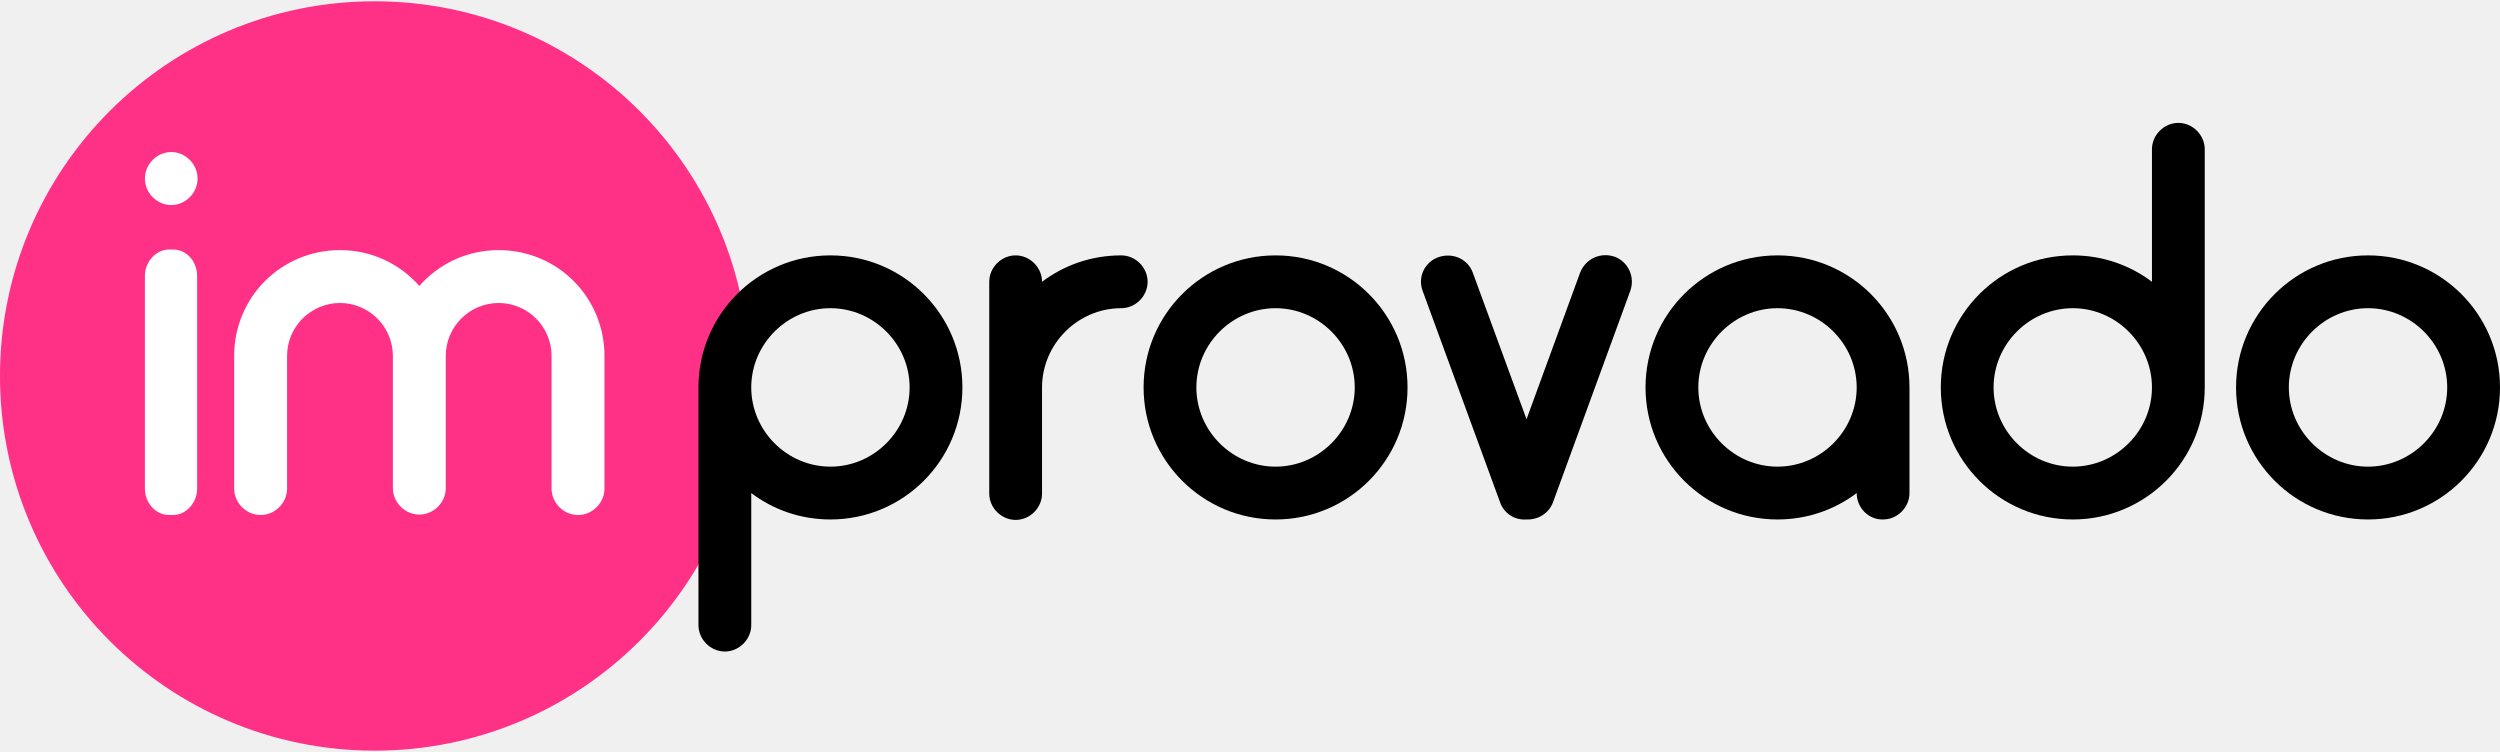
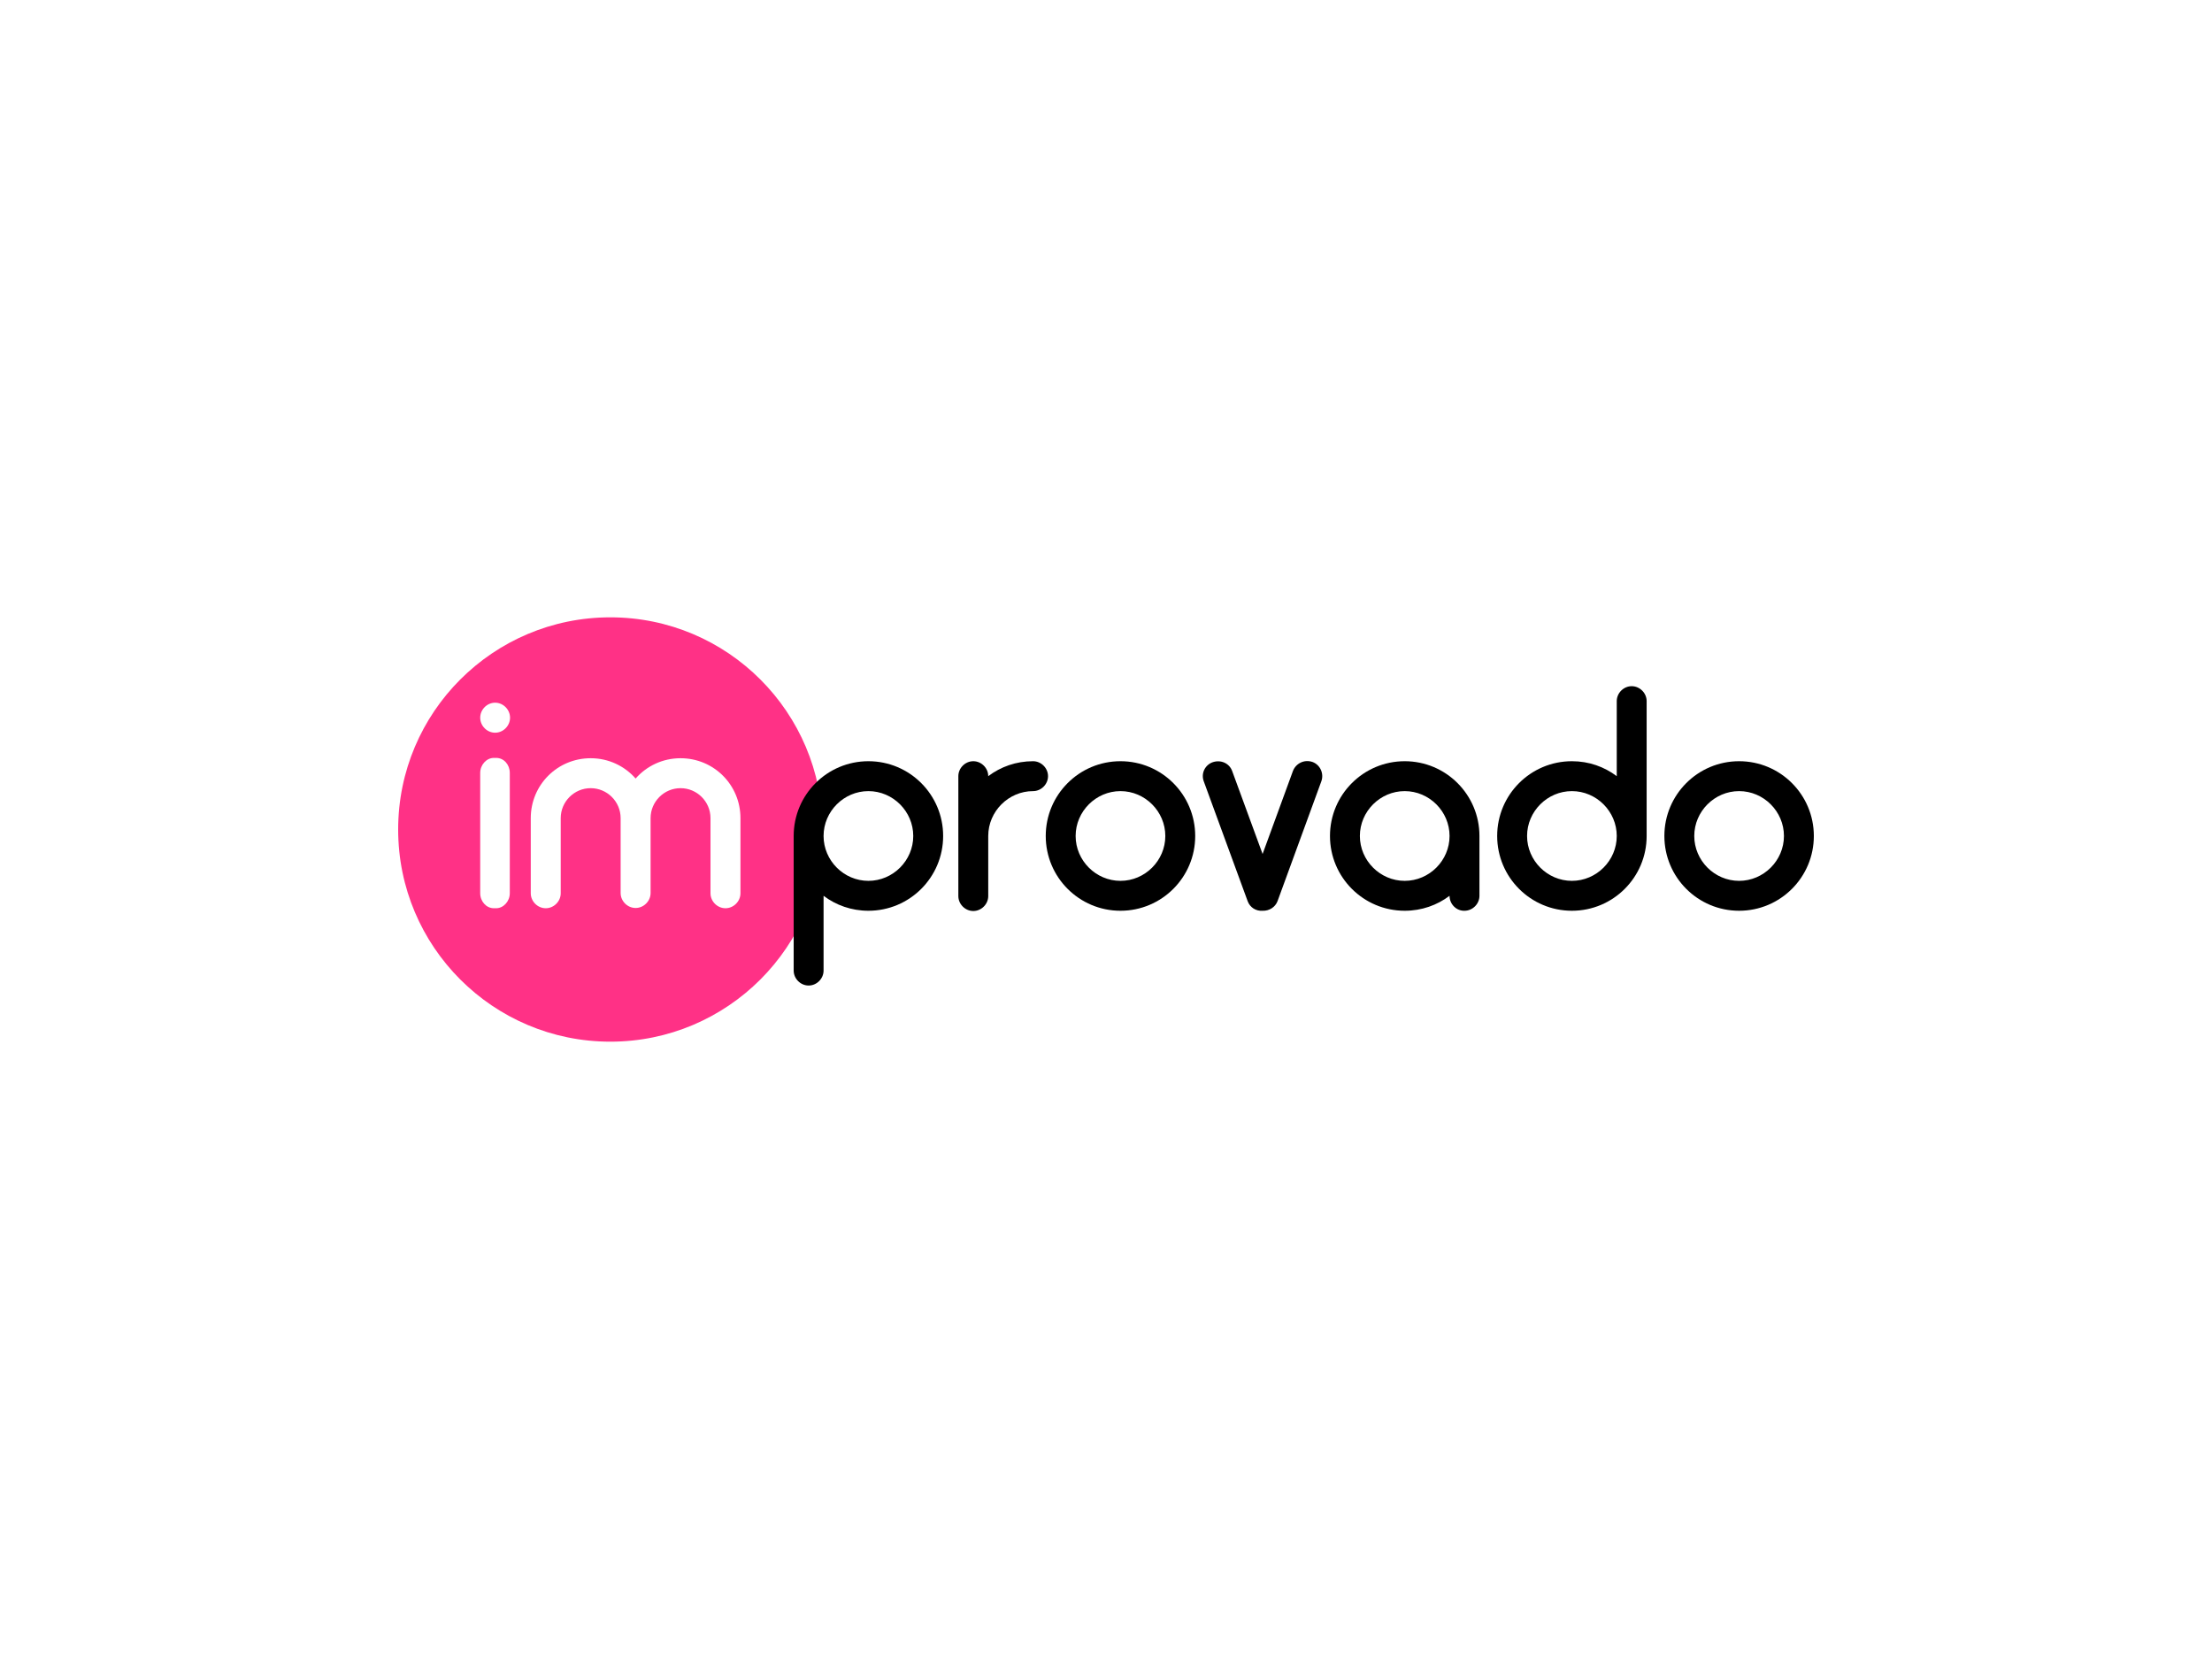
- <svg xmlns="http://www.w3.org/2000/svg" width="512" height="154" viewBox="0 0 512 154" fill="none">
-   <path d="M26.061 57.132C26.061 54.198 28.351 51.723 31.008 51.723H31.833C34.673 51.723 36.78 54.198 36.78 57.132V100.491C36.78 103.425 34.49 105.9 31.833 105.9H31.008C28.26 105.9 26.061 103.425 26.061 100.491V57.132ZM31.466 42.648C34.398 42.648 36.872 40.173 36.872 37.239C36.872 34.306 34.398 31.831 31.466 31.831C28.535 31.831 26.061 34.306 26.061 37.239C26.061 40.173 28.535 42.648 31.466 42.648Z" fill="#FF3186" />
-   <path d="M109.069 83.624V73.357C109.069 67.398 104.213 62.54 98.257 62.54C92.302 62.54 87.446 67.398 87.446 73.357V83.624V100.4C87.446 103.333 84.972 105.808 82.041 105.808C79.109 105.808 76.635 103.333 76.635 100.4V83.624V73.357C76.635 67.398 71.779 62.54 65.824 62.54C59.868 62.54 55.013 67.398 55.013 73.357V75.19V100.491C55.013 103.425 52.539 105.9 49.607 105.9C46.675 105.9 44.201 103.425 44.201 100.491V75.19C44.201 75.007 44.201 74.824 44.201 74.549C44.201 74.182 44.201 73.724 44.201 73.357C44.201 61.348 53.822 51.723 65.824 51.723C72.329 51.723 78.101 54.565 82.041 59.056C85.98 54.565 91.752 51.723 98.257 51.723C110.26 51.723 119.88 61.348 119.88 73.357C119.88 73.724 119.88 74.182 119.88 74.549C119.88 74.732 119.88 74.915 119.88 75.19V100.491C119.88 103.425 117.406 105.9 114.474 105.9C111.542 105.9 109.069 103.425 109.069 100.491V83.624Z" fill="#FF3186" />
-   <rect y="0.265" width="153.469" height="153.469" rx="76.735" fill="#FF3186" />
-   <path d="M29.675 56.531C29.675 53.587 31.961 51.103 34.613 51.103H35.436C38.271 51.103 40.374 53.587 40.374 56.531V100.048C40.374 102.992 38.088 105.476 35.436 105.476H34.613C31.869 105.476 29.675 102.992 29.675 100.048V56.531ZM35.07 41.995C37.996 41.995 40.466 39.511 40.466 36.567C40.466 33.623 37.996 31.139 35.07 31.139C32.144 31.139 29.675 33.623 29.675 36.567C29.675 39.511 32.144 41.995 35.07 41.995Z" fill="white" />
-   <path d="M112.961 83.168V72.887C112.961 66.92 108.095 62.054 102.127 62.054C96.16 62.054 91.294 66.92 91.294 72.887V83.168V99.968C91.294 102.905 88.815 105.384 85.877 105.384C82.939 105.384 80.46 102.905 80.46 99.968V83.168V72.887C80.46 66.92 75.594 62.054 69.626 62.054C63.659 62.054 58.793 66.92 58.793 72.887V74.723V100.06C58.793 102.997 56.314 105.476 53.376 105.476C50.438 105.476 47.959 102.997 47.959 100.06V74.723C47.959 74.539 47.959 74.356 47.959 74.08C47.959 73.713 47.959 73.254 47.959 72.887C47.959 60.861 57.599 51.222 69.626 51.222C76.145 51.222 81.929 54.068 85.877 58.566C89.825 54.068 95.609 51.222 102.127 51.222C114.155 51.222 123.795 60.861 123.795 72.887C123.795 73.254 123.795 73.713 123.795 74.08C123.795 74.264 123.795 74.447 123.795 74.723V100.06C123.795 102.997 121.316 105.476 118.378 105.476C115.44 105.476 112.961 102.997 112.961 100.06V83.168Z" fill="white" />
-   <path d="M143.045 79.345C143.045 64.403 155.139 52.302 170.073 52.302C185.007 52.302 197.101 64.403 197.101 79.345C197.101 94.287 185.007 106.387 170.073 106.387C163.935 106.387 158.346 104.37 153.856 100.979V128.021C153.856 130.955 151.383 133.43 148.451 133.43C145.519 133.43 143.045 130.955 143.045 128.021V79.345ZM170.073 95.57C178.96 95.57 186.29 88.237 186.29 79.345C186.29 70.453 178.96 63.119 170.073 63.119C161.186 63.119 153.856 70.453 153.856 79.345C153.856 88.237 161.186 95.57 170.073 95.57Z" fill="black" />
-   <path d="M229.626 63.119C232.558 63.119 235.032 60.644 235.032 57.711C235.032 54.777 232.558 52.302 229.626 52.302C223.488 52.302 217.899 54.319 213.41 57.711C213.41 54.777 210.936 52.302 208.004 52.302C205.072 52.302 202.598 54.777 202.598 57.711V101.07C202.598 104.004 205.072 106.479 208.004 106.479C210.936 106.479 213.41 104.004 213.41 101.07V79.345C213.41 70.453 220.739 63.119 229.626 63.119Z" fill="black" />
-   <path d="M301.64 55.877C300.632 53.035 297.517 51.66 294.585 52.669C291.745 53.677 290.279 56.794 291.379 59.636L307.229 102.904C308.053 105.195 310.252 106.57 312.634 106.387C315.017 106.479 317.215 105.104 318.04 102.904L333.89 59.544C334.898 56.702 333.432 53.585 330.684 52.577C327.752 51.569 324.728 53.035 323.629 55.785L312.634 85.853L301.64 55.877Z" fill="black" />
-   <path d="M380.25 100.979C375.761 104.37 370.172 106.387 364.033 106.387C349.099 106.387 337.005 94.287 337.005 79.345C337.005 64.403 349.099 52.302 364.033 52.302C378.967 52.302 391.061 64.403 391.061 79.345V100.979C391.061 103.912 388.588 106.387 385.656 106.387C382.724 106.479 380.25 104.004 380.25 100.979ZM364.033 95.57C372.92 95.57 380.25 88.237 380.25 79.345C380.25 70.453 372.92 63.119 364.033 63.119C355.146 63.119 347.817 70.453 347.817 79.345C347.817 88.237 355.146 95.57 364.033 95.57Z" fill="black" />
-   <path d="M451.531 79.345C451.531 94.287 439.437 106.387 424.503 106.387C409.569 106.387 397.475 94.287 397.475 79.345C397.475 64.402 409.569 52.302 424.503 52.302C430.641 52.302 436.23 54.319 440.72 57.711V30.576C440.72 27.643 443.193 25.168 446.125 25.168C449.057 25.168 451.531 27.643 451.531 30.576V79.345ZM424.503 63.119C415.616 63.119 408.286 70.453 408.286 79.345C408.286 88.237 415.616 95.57 424.503 95.57C433.39 95.57 440.72 88.237 440.72 79.345C440.72 70.453 433.39 63.119 424.503 63.119Z" fill="black" />
-   <path d="M484.972 52.302C470.038 52.302 457.944 64.403 457.944 79.345C457.944 94.287 470.038 106.387 484.972 106.387C499.906 106.387 512 94.287 512 79.345C512 64.403 499.906 52.302 484.972 52.302ZM484.972 95.57C476.085 95.57 468.755 88.237 468.755 79.345C468.755 70.453 476.085 63.119 484.972 63.119C493.859 63.119 501.189 70.453 501.189 79.345C501.189 88.237 493.859 95.57 484.972 95.57Z" fill="black" />
-   <path d="M261.235 52.302C246.301 52.302 234.207 64.403 234.207 79.345C234.207 94.287 246.301 106.387 261.235 106.387C276.169 106.387 288.263 94.287 288.263 79.345C288.263 64.403 276.169 52.302 261.235 52.302ZM261.235 95.57C252.348 95.57 245.018 88.237 245.018 79.345C245.018 70.453 252.348 63.119 261.235 63.119C270.122 63.119 277.452 70.453 277.452 79.345C277.452 88.237 270.122 95.57 261.235 95.57Z" fill="black" />
+ <svg xmlns="http://www.w3.org/2000/svg" version="1.1" width="800" height="600" viewBox="0 0 800 600" xml:space="preserve">
+   <defs>
+ </defs>
+   <rect x="0" y="0" width="100%" height="100%" fill="#ffffff" />
+   <g transform="matrix(1 0 0 1 400 300)">
+     <g style="">
+       <g transform="matrix(1 0 0 1 -224.5336 -8.1344)">
+         <path style="stroke: none; stroke-width: 1; stroke-dasharray: none; stroke-linecap: butt; stroke-dashoffset: 0; stroke-linejoin: miter; stroke-miterlimit: 4; fill: rgb(255,49,134); fill-rule: nonzero; opacity: 1;" transform=" translate(-31.4664, -68.8654)" d="M 26.061 57.132 C 26.061 54.198 28.351 51.723 31.008 51.723 L 31.833 51.723 C 34.673 51.723 36.78 54.198 36.78 57.132 L 36.78 100.491 C 36.78 103.425 34.49 105.9 31.833 105.9 L 31.008 105.9 C 28.26 105.9 26.061 103.425 26.061 100.491 L 26.061 57.132 Z M 31.466 42.648 C 34.398 42.648 36.872 40.173 36.872 37.239 C 36.872 34.306 34.398 31.831 31.466 31.831 C 28.535 31.831 26.061 34.306 26.061 37.239 C 26.061 40.173 28.535 42.648 31.466 42.648 Z" stroke-linecap="round" />
+       </g>
+       <g transform="matrix(1 0 0 1 -173.9593 1.8117)">
+         <path style="stroke: none; stroke-width: 1; stroke-dasharray: none; stroke-linecap: butt; stroke-dashoffset: 0; stroke-linejoin: miter; stroke-miterlimit: 4; fill: rgb(255,49,134); fill-rule: nonzero; opacity: 1;" transform=" translate(-82.0407, -78.8115)" d="M 109.069 83.624 L 109.069 73.357 C 109.069 67.398 104.213 62.54 98.257 62.54 C 92.302 62.54 87.446 67.398 87.446 73.357 L 87.446 83.624 L 87.446 100.4 C 87.446 103.333 84.972 105.808 82.041 105.808 C 79.109 105.808 76.635 103.333 76.635 100.4 L 76.635 83.624 L 76.635 73.357 C 76.635 67.398 71.779 62.54 65.824 62.54 C 59.868 62.54 55.013 67.398 55.013 73.357 L 55.013 75.19 L 55.013 100.491 C 55.013 103.425 52.539 105.9 49.607 105.9 C 46.675 105.9 44.201 103.425 44.201 100.491 L 44.201 75.19 C 44.201 75.007 44.201 74.824 44.201 74.549 C 44.201 74.182 44.201 73.724 44.201 73.357 C 44.201 61.348 53.822 51.723 65.824 51.723 C 72.329 51.723 78.101 54.565 82.041 59.056 C 85.98 54.565 91.752 51.723 98.257 51.723 C 110.26 51.723 119.88 61.348 119.88 73.357 C 119.88 73.724 119.88 74.182 119.88 74.549 C 119.88 74.732 119.88 74.915 119.88 75.19 L 119.88 100.491 C 119.88 103.425 117.406 105.9 114.474 105.9 C 111.542 105.9 109.069 103.425 109.069 100.491 L 109.069 83.624 Z" stroke-linecap="round" />
+       </g>
+       <g transform="matrix(1 0 0 1 -179.2655 0)">
+         <rect style="stroke: none; stroke-width: 1; stroke-dasharray: none; stroke-linecap: butt; stroke-dashoffset: 0; stroke-linejoin: miter; stroke-miterlimit: 4; fill: rgb(255,49,134); fill-rule: nonzero; opacity: 1;" x="-76.734" y="-76.734" rx="76.735" ry="76.735" width="153.469" height="153.469" />
+       </g>
+       <g transform="matrix(1 0 0 1 -220.9298 -8.6923)">
+         <path style="stroke: none; stroke-width: 1; stroke-dasharray: none; stroke-linecap: butt; stroke-dashoffset: 0; stroke-linejoin: miter; stroke-miterlimit: 4; fill: rgb(255,255,255); fill-rule: nonzero; opacity: 1;" transform=" translate(-35.0702, -68.3075)" d="M 29.675 56.531 C 29.675 53.587 31.961 51.103 34.613 51.103 L 35.436 51.103 C 38.271 51.103 40.374 53.587 40.374 56.531 L 40.374 100.048 C 40.374 102.992 38.088 105.476 35.436 105.476 L 34.613 105.476 C 31.869 105.476 29.675 102.992 29.675 100.048 L 29.675 56.531 Z M 35.07 41.995 C 37.996 41.995 40.466 39.511 40.466 36.567 C 40.466 33.623 37.996 31.139 35.07 31.139 C 32.144 31.139 29.675 33.623 29.675 36.567 C 29.675 39.511 32.144 41.995 35.07 41.995 Z" stroke-linecap="round" />
+       </g>
+       <g transform="matrix(1 0 0 1 -170.1229 1.3492)">
+         <path style="stroke: none; stroke-width: 1; stroke-dasharray: none; stroke-linecap: butt; stroke-dashoffset: 0; stroke-linejoin: miter; stroke-miterlimit: 4; fill: rgb(255,255,255); fill-rule: nonzero; opacity: 1;" transform=" translate(-85.8771, -78.349)" d="M 112.961 83.168 L 112.961 72.887 C 112.961 66.92 108.095 62.054 102.127 62.054 C 96.16 62.054 91.294 66.92 91.294 72.887 L 91.294 83.168 L 91.294 99.968 C 91.294 102.905 88.815 105.384 85.877 105.384 C 82.939 105.384 80.46 102.905 80.46 99.968 L 80.46 83.168 L 80.46 72.887 C 80.46 66.92 75.594 62.054 69.626 62.054 C 63.659 62.054 58.793 66.92 58.793 72.887 L 58.793 74.723 L 58.793 100.06 C 58.793 102.997 56.314 105.476 53.376 105.476 C 50.438 105.476 47.959 102.997 47.959 100.06 L 47.959 74.723 C 47.959 74.539 47.959 74.356 47.959 74.08 C 47.959 73.713 47.959 73.254 47.959 72.887 C 47.959 60.861 57.599 51.222 69.626 51.222 C 76.145 51.222 81.929 54.068 85.877 58.566 C 89.825 54.068 95.609 51.222 102.127 51.222 C 114.155 51.222 123.795 60.861 123.795 72.887 C 123.795 73.254 123.795 73.713 123.795 74.08 C 123.795 74.264 123.795 74.447 123.795 74.723 L 123.795 100.06 C 123.795 102.997 121.316 105.476 118.378 105.476 C 115.44 105.476 112.961 102.997 112.961 100.06 L 112.961 83.168 Z" stroke-linecap="round" />
+       </g>
+       <g transform="matrix(1 0 0 1 -85.927 15.8663)">
+         <path style="stroke: none; stroke-width: 1; stroke-dasharray: none; stroke-linecap: butt; stroke-dashoffset: 0; stroke-linejoin: miter; stroke-miterlimit: 4; fill: rgb(0,0,0); fill-rule: nonzero; opacity: 1;" transform=" translate(-170.073, -92.8661)" d="M 143.045 79.345 C 143.045 64.403 155.139 52.302 170.073 52.302 C 185.007 52.302 197.101 64.403 197.101 79.345 C 197.101 94.287 185.007 106.387 170.073 106.387 C 163.935 106.387 158.346 104.37 153.856 100.979 L 153.856 128.021 C 153.856 130.955 151.383 133.43 148.451 133.43 C 145.519 133.43 143.045 130.955 143.045 128.021 L 143.045 79.345 Z M 170.073 95.57 C 178.96 95.57 186.29 88.237 186.29 79.345 C 186.29 70.453 178.96 63.119 170.073 63.119 C 161.186 63.119 153.856 70.453 153.856 79.345 C 153.856 88.237 161.186 95.57 170.073 95.57 Z" stroke-linecap="round" />
+       </g>
+       <g transform="matrix(1 0 0 1 -37.185 2.3908)">
+         <path style="stroke: none; stroke-width: 1; stroke-dasharray: none; stroke-linecap: butt; stroke-dashoffset: 0; stroke-linejoin: miter; stroke-miterlimit: 4; fill: rgb(0,0,0); fill-rule: nonzero; opacity: 1;" transform=" translate(-218.815, -79.3906)" d="M 229.626 63.119 C 232.558 63.119 235.032 60.644 235.032 57.711 C 235.032 54.777 232.558 52.302 229.626 52.302 C 223.488 52.302 217.899 54.319 213.41 57.711 C 213.41 54.777 210.936 52.302 208.004 52.302 C 205.072 52.302 202.598 54.777 202.598 57.711 L 202.598 101.07 C 202.598 104.004 205.072 106.479 208.004 106.479 C 210.936 106.479 213.41 104.004 213.41 101.07 L 213.41 79.345 C 213.41 70.453 220.739 63.119 229.626 63.119 Z" stroke-linecap="round" />
+       </g>
+       <g transform="matrix(1 0 0 1 56.6108 2.3309)">
+         <path style="stroke: none; stroke-width: 1; stroke-dasharray: none; stroke-linecap: butt; stroke-dashoffset: 0; stroke-linejoin: miter; stroke-miterlimit: 4; fill: rgb(0,0,0); fill-rule: nonzero; opacity: 1;" transform=" translate(-312.6108, -79.3307)" d="M 301.64 55.877 C 300.632 53.035 297.517 51.66 294.585 52.669 C 291.745 53.677 290.279 56.794 291.379 59.636 L 307.229 102.904 C 308.053 105.195 310.252 106.57 312.634 106.387 C 315.017 106.479 317.215 105.104 318.04 102.904 L 333.89 59.544 C 334.898 56.702 333.432 53.585 330.684 52.577 C 327.752 51.569 324.728 53.035 323.629 55.785 L 312.634 85.853 L 301.64 55.877 Z" stroke-linecap="round" />
+       </g>
+       <g transform="matrix(1 0 0 1 108.033 2.346)">
+         <path style="stroke: none; stroke-width: 1; stroke-dasharray: none; stroke-linecap: butt; stroke-dashoffset: 0; stroke-linejoin: miter; stroke-miterlimit: 4; fill: rgb(0,0,0); fill-rule: nonzero; opacity: 1;" transform=" translate(-364.033, -79.3458)" d="M 380.25 100.979 C 375.761 104.37 370.172 106.387 364.033 106.387 C 349.099 106.387 337.005 94.287 337.005 79.345 C 337.005 64.403 349.099 52.302 364.033 52.302 C 378.967 52.302 391.061 64.403 391.061 79.345 L 391.061 100.979 C 391.061 103.912 388.588 106.387 385.656 106.387 C 382.724 106.479 380.25 104.004 380.25 100.979 Z M 364.033 95.57 C 372.92 95.57 380.25 88.237 380.25 79.345 C 380.25 70.453 372.92 63.119 364.033 63.119 C 355.146 63.119 347.817 70.453 347.817 79.345 C 347.817 88.237 355.146 95.57 364.033 95.57 Z" stroke-linecap="round" />
+       </g>
+       <g transform="matrix(1 0 0 1 168.503 -11.2224)">
+         <path style="stroke: none; stroke-width: 1; stroke-dasharray: none; stroke-linecap: butt; stroke-dashoffset: 0; stroke-linejoin: miter; stroke-miterlimit: 4; fill: rgb(0,0,0); fill-rule: nonzero; opacity: 1;" transform=" translate(-424.503, -65.7774)" d="M 451.531 79.345 C 451.531 94.287 439.437 106.387 424.503 106.387 C 409.569 106.387 397.475 94.287 397.475 79.345 C 397.475 64.402 409.569 52.302 424.503 52.302 C 430.641 52.302 436.23 54.319 440.72 57.711 L 440.72 30.576 C 440.72 27.643 443.193 25.168 446.125 25.168 C 449.057 25.168 451.531 27.643 451.531 30.576 L 451.531 79.345 Z M 424.503 63.119 C 415.616 63.119 408.286 70.453 408.286 79.345 C 408.286 88.237 415.616 95.57 424.503 95.57 C 433.39 95.57 440.72 88.237 440.72 79.345 C 440.72 70.453 433.39 63.119 424.503 63.119 Z" stroke-linecap="round" />
+       </g>
+       <g transform="matrix(1 0 0 1 228.972 2.3448)">
+         <path style="stroke: none; stroke-width: 1; stroke-dasharray: none; stroke-linecap: butt; stroke-dashoffset: 0; stroke-linejoin: miter; stroke-miterlimit: 4; fill: rgb(0,0,0); fill-rule: nonzero; opacity: 1;" transform=" translate(-484.972, -79.3445)" d="M 484.972 52.302 C 470.038 52.302 457.944 64.403 457.944 79.345 C 457.944 94.287 470.038 106.387 484.972 106.387 C 499.906 106.387 512 94.287 512 79.345 C 512 64.403 499.906 52.302 484.972 52.302 Z M 484.972 95.57 C 476.085 95.57 468.755 88.237 468.755 79.345 C 468.755 70.453 476.085 63.119 484.972 63.119 C 493.859 63.119 501.189 70.453 501.189 79.345 C 501.189 88.237 493.859 95.57 484.972 95.57 Z" stroke-linecap="round" />
+       </g>
+       <g transform="matrix(1 0 0 1 5.235 2.3448)">
+         <path style="stroke: none; stroke-width: 1; stroke-dasharray: none; stroke-linecap: butt; stroke-dashoffset: 0; stroke-linejoin: miter; stroke-miterlimit: 4; fill: rgb(0,0,0); fill-rule: nonzero; opacity: 1;" transform=" translate(-261.235, -79.3445)" d="M 261.235 52.302 C 246.301 52.302 234.207 64.403 234.207 79.345 C 234.207 94.287 246.301 106.387 261.235 106.387 C 276.169 106.387 288.263 94.287 288.263 79.345 C 288.263 64.403 276.169 52.302 261.235 52.302 Z M 261.235 95.57 C 252.348 95.57 245.018 88.237 245.018 79.345 C 245.018 70.453 252.348 63.119 261.235 63.119 C 270.122 63.119 277.452 70.453 277.452 79.345 C 277.452 88.237 270.122 95.57 261.235 95.57 Z" stroke-linecap="round" />
+       </g>
+     </g>
+   </g>
</svg>
